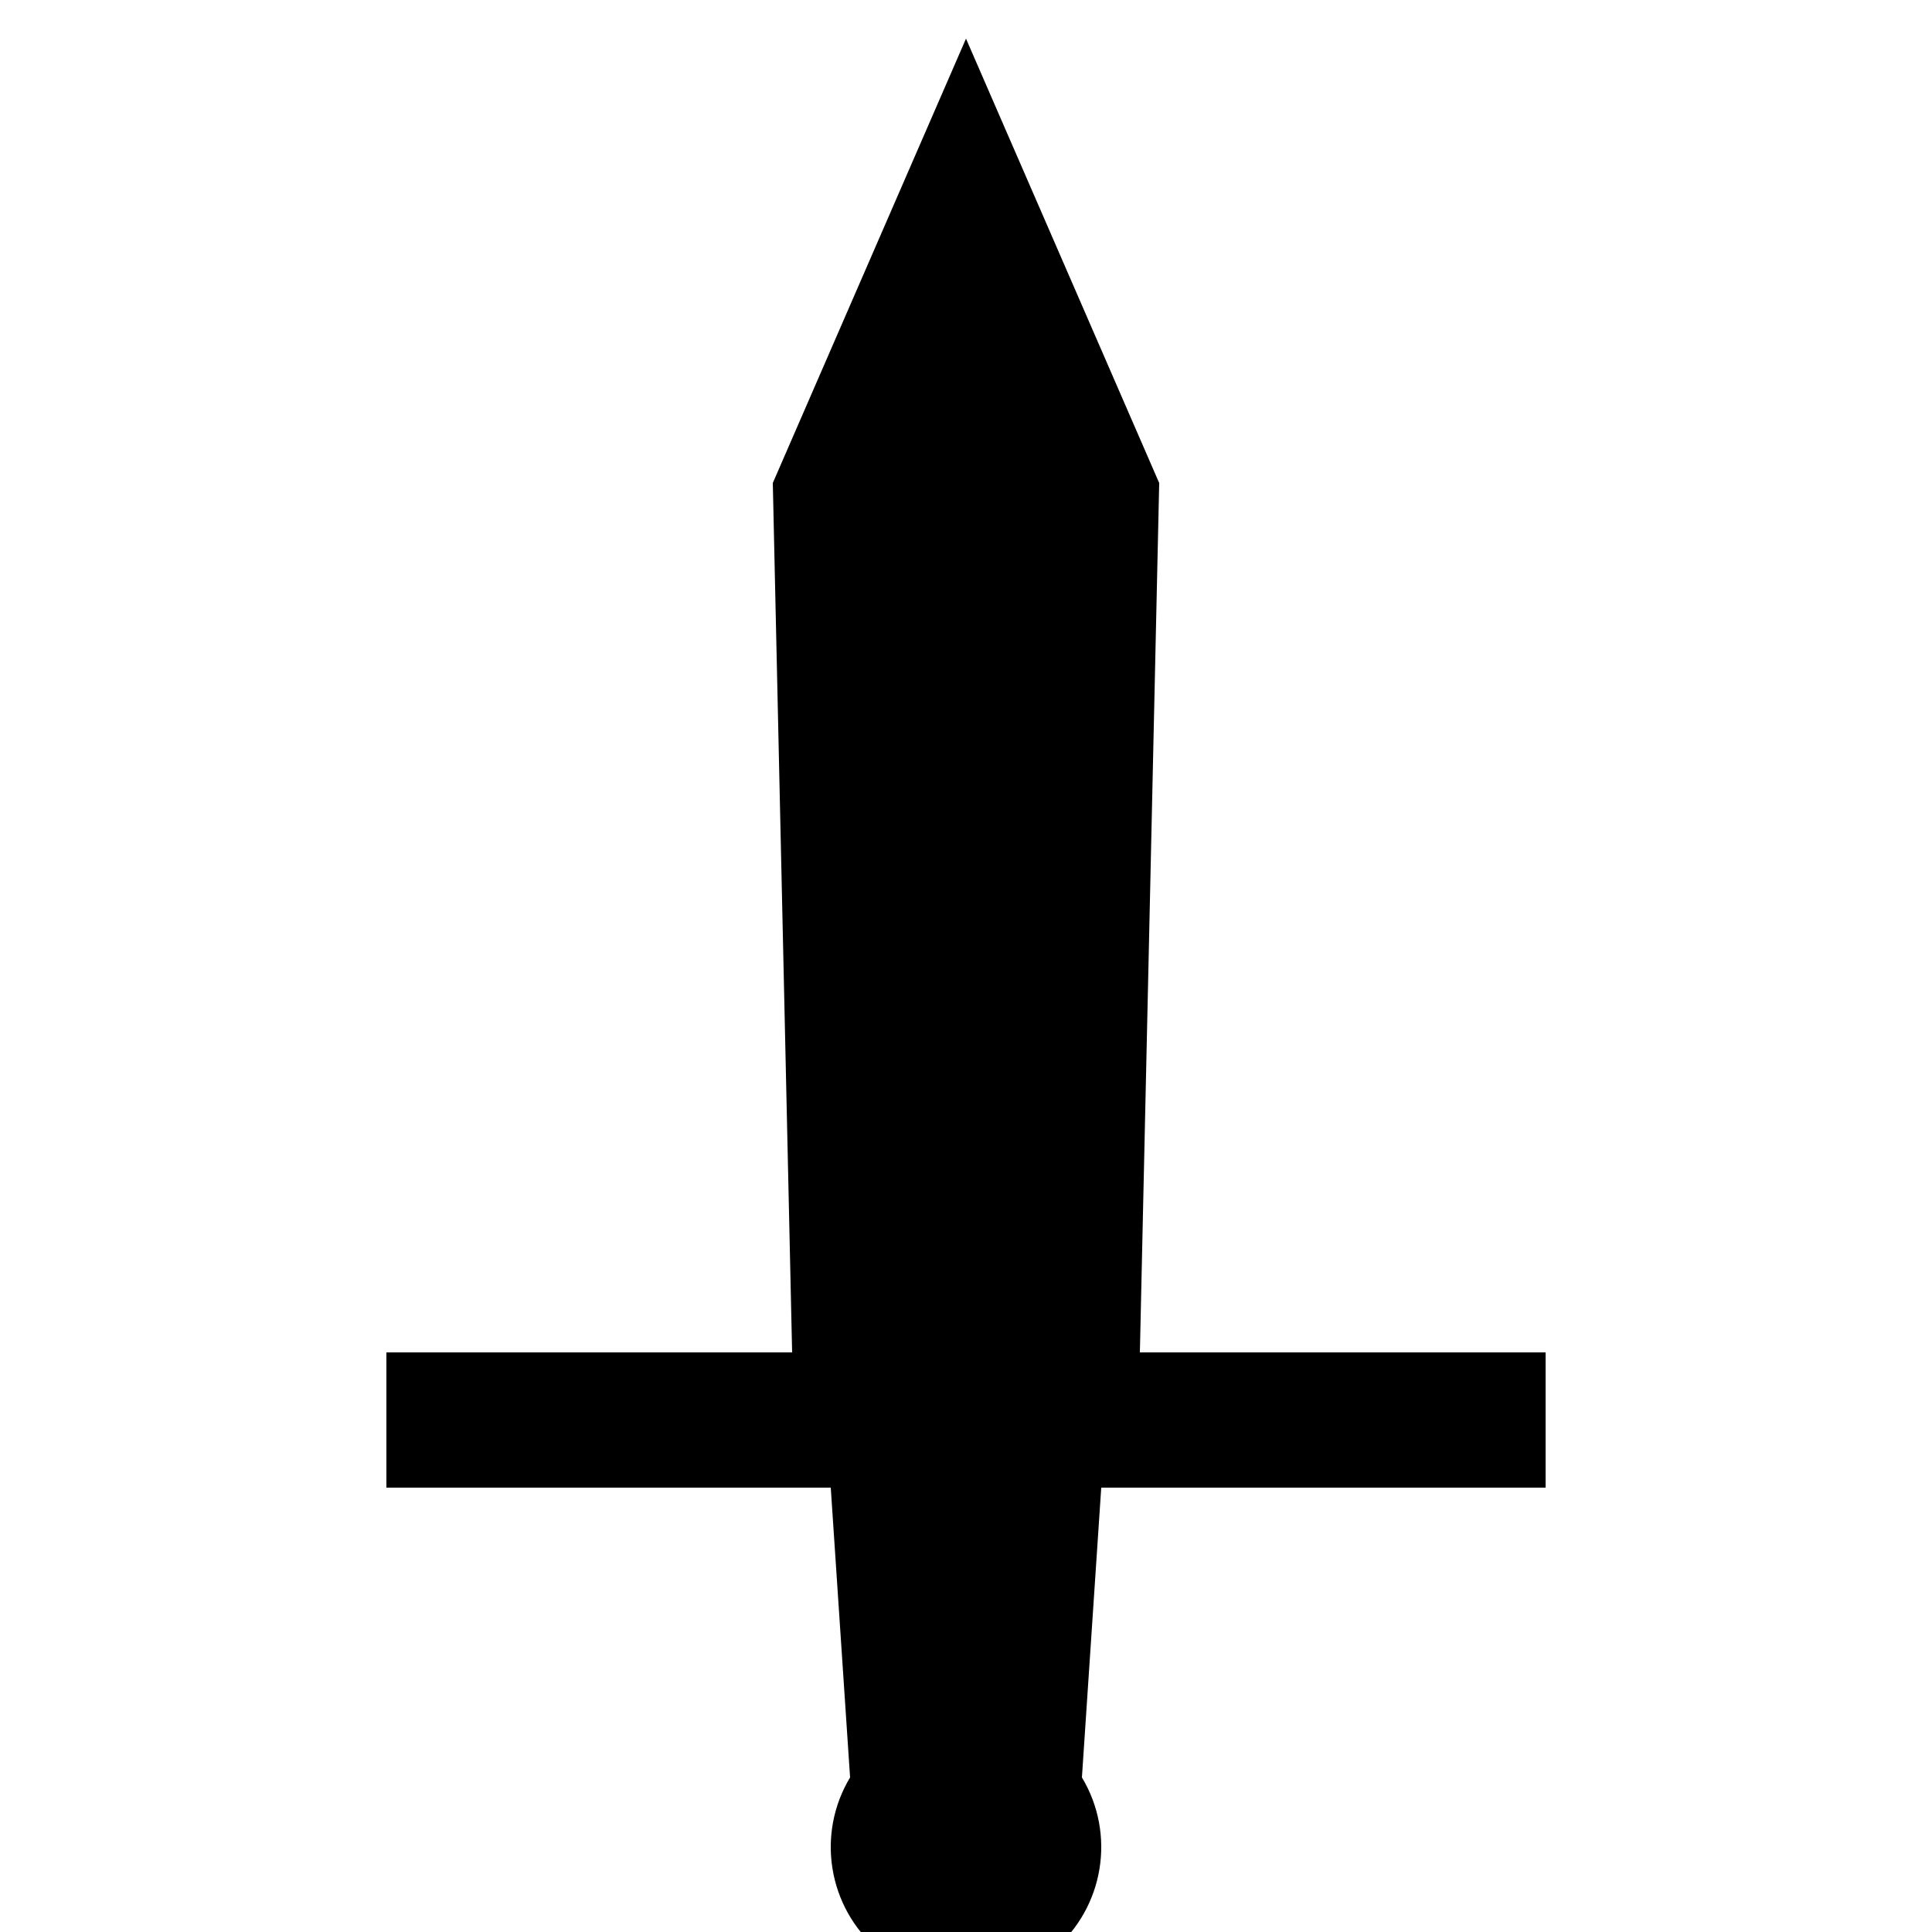
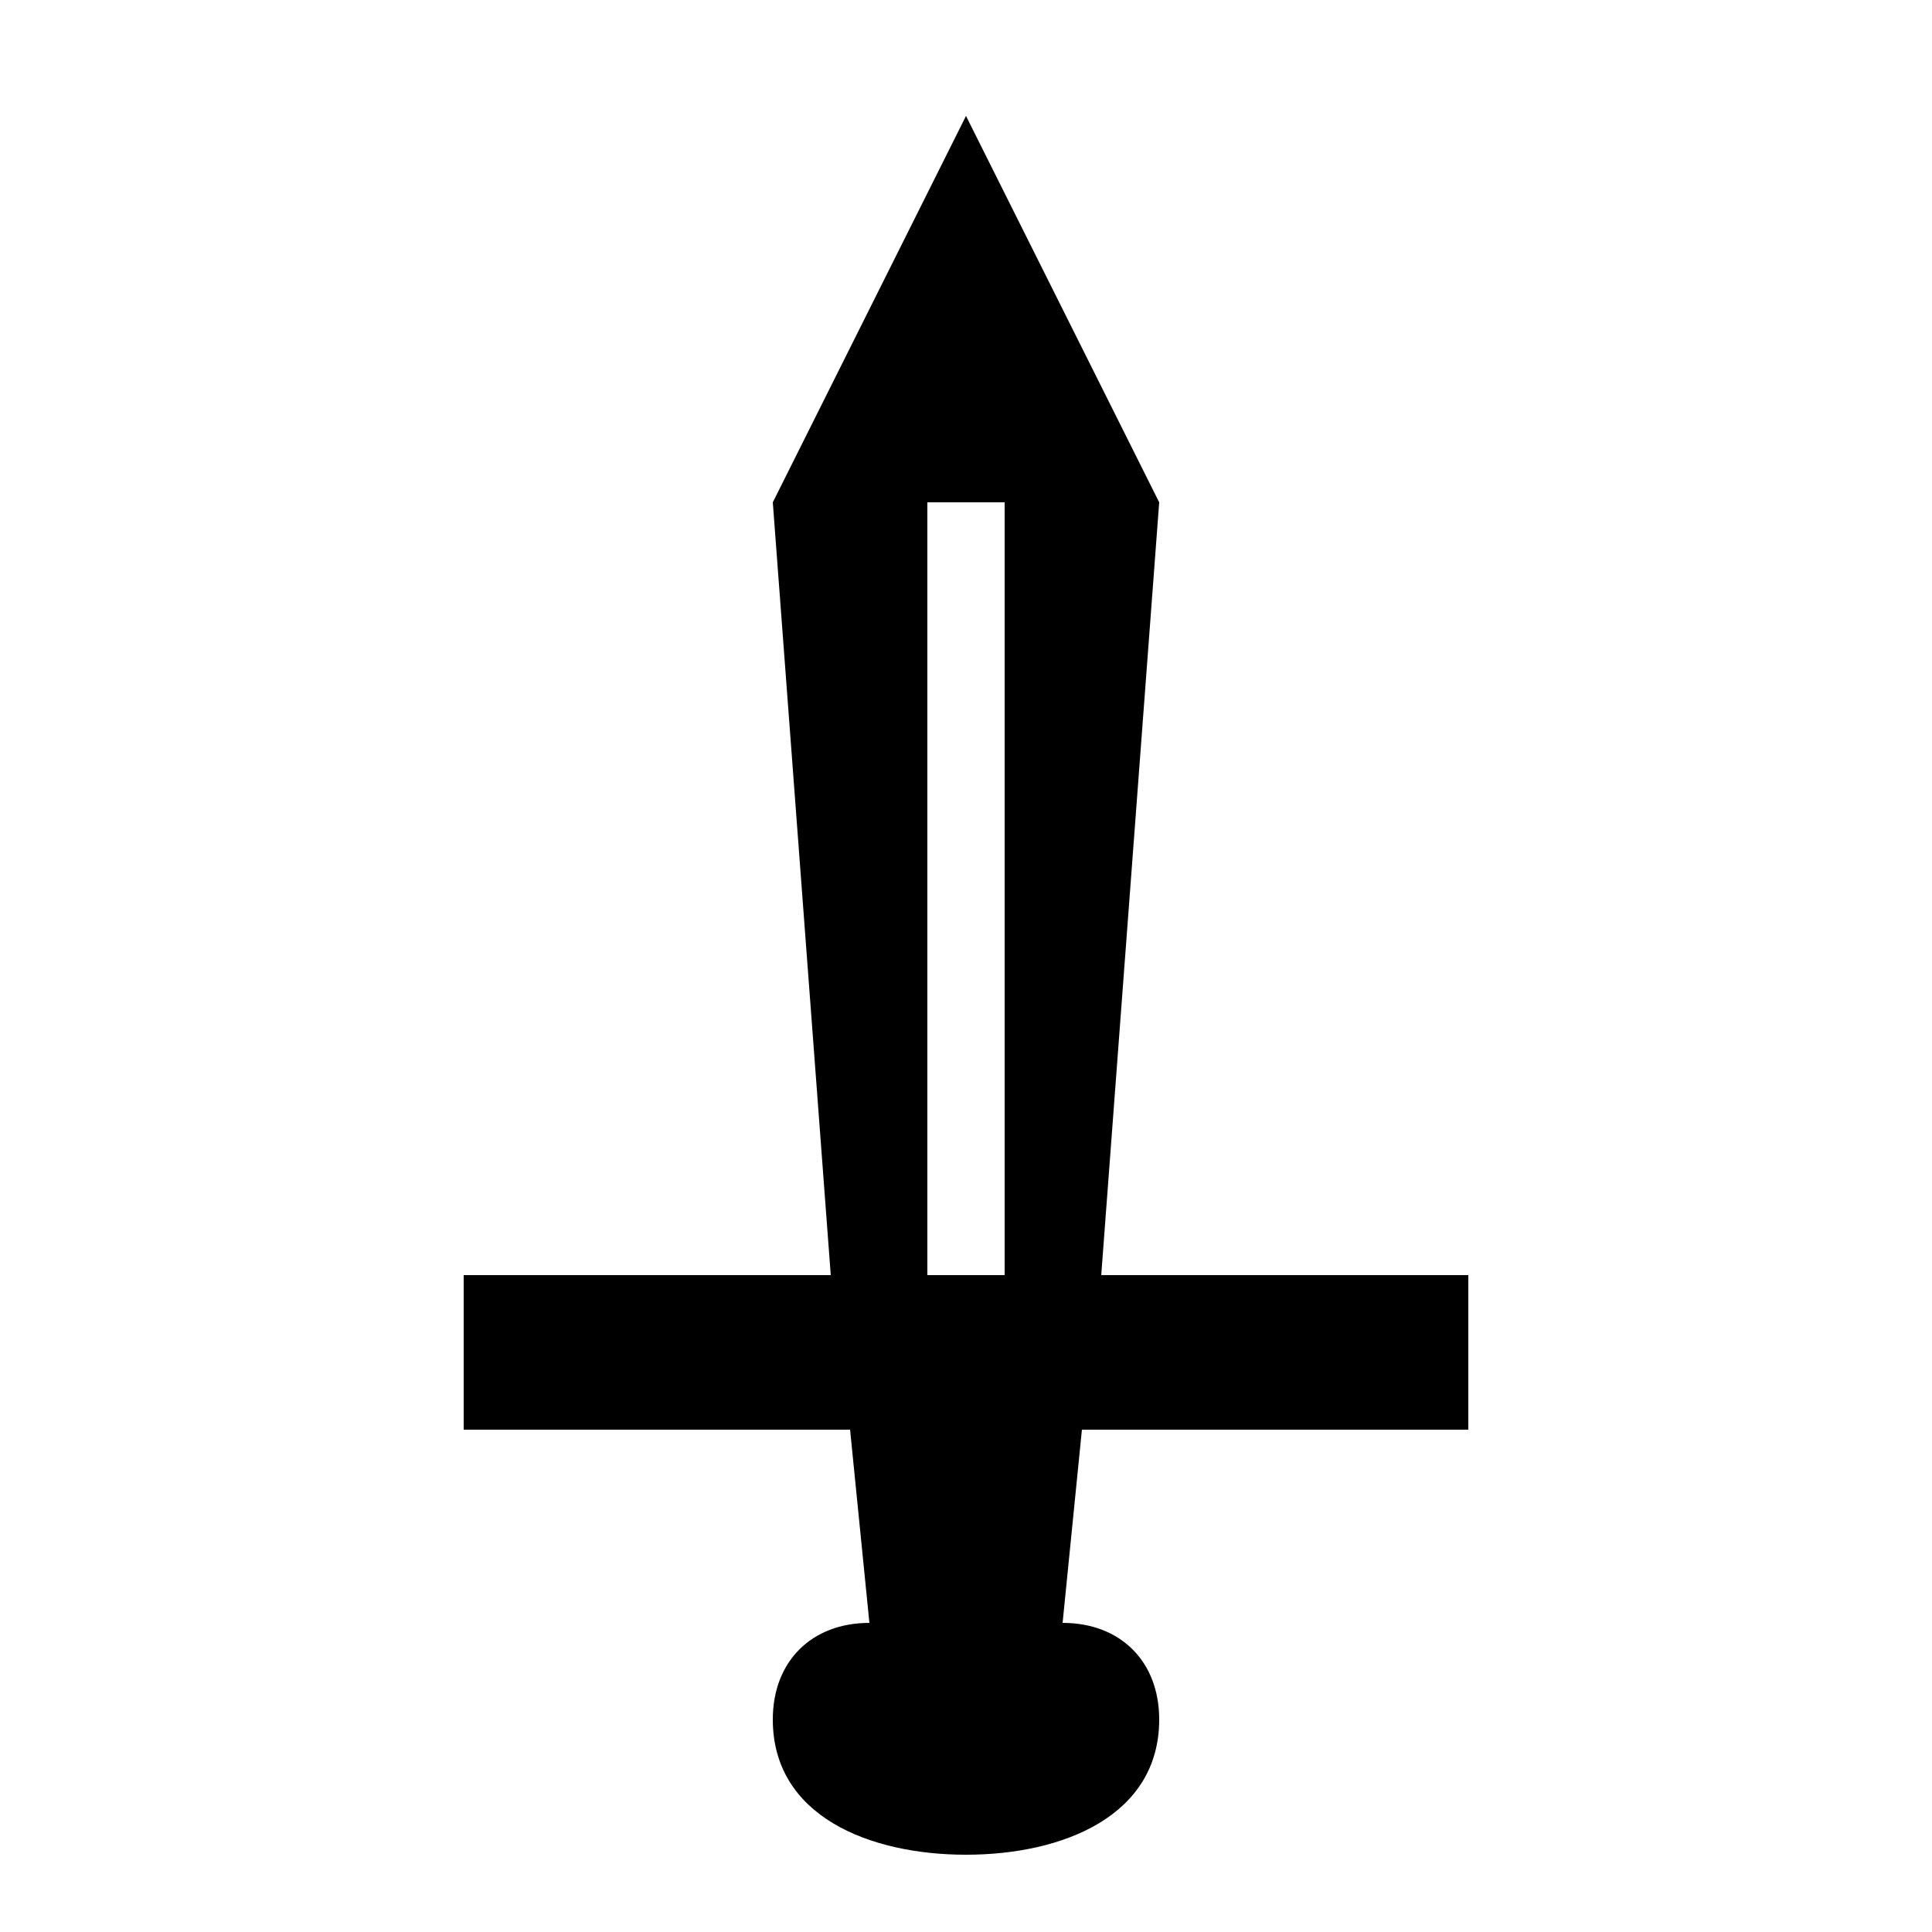
- <svg xmlns="http://www.w3.org/2000/svg" viewBox="-50 -50 100 100" width="100" height="100">
-   <path d="M 0,-48 L 10,-25 L 9,20 L 30,20 L 30,27 L 7,27 L 6,42 A 7,7 0 1,1 -6,42 L -7,27 L -30,27 L -30,20 L -9,20 L -10,-25 Z" fill="currentColor" />
+ <svg xmlns="http://www.w3.org/2000/svg" viewBox="0 0 100 100" width="100" height="100">
+   <path fill="currentColor" d="M 50,6 L 60,26 L 57,66 L 76,66 L 76,74 L 56,74 L 55,84 C 58,84 60,86 60,89 C 60,94 55,96 50,96 C 45,96 40,94 40,89 C 40,86 42,84 45,84 L 44,74 L 24,74 L 24,66 L 43,66 L 40,26 Z M 48,26 L 48,66 L 52,66 L 52,26 Z" />
</svg>
